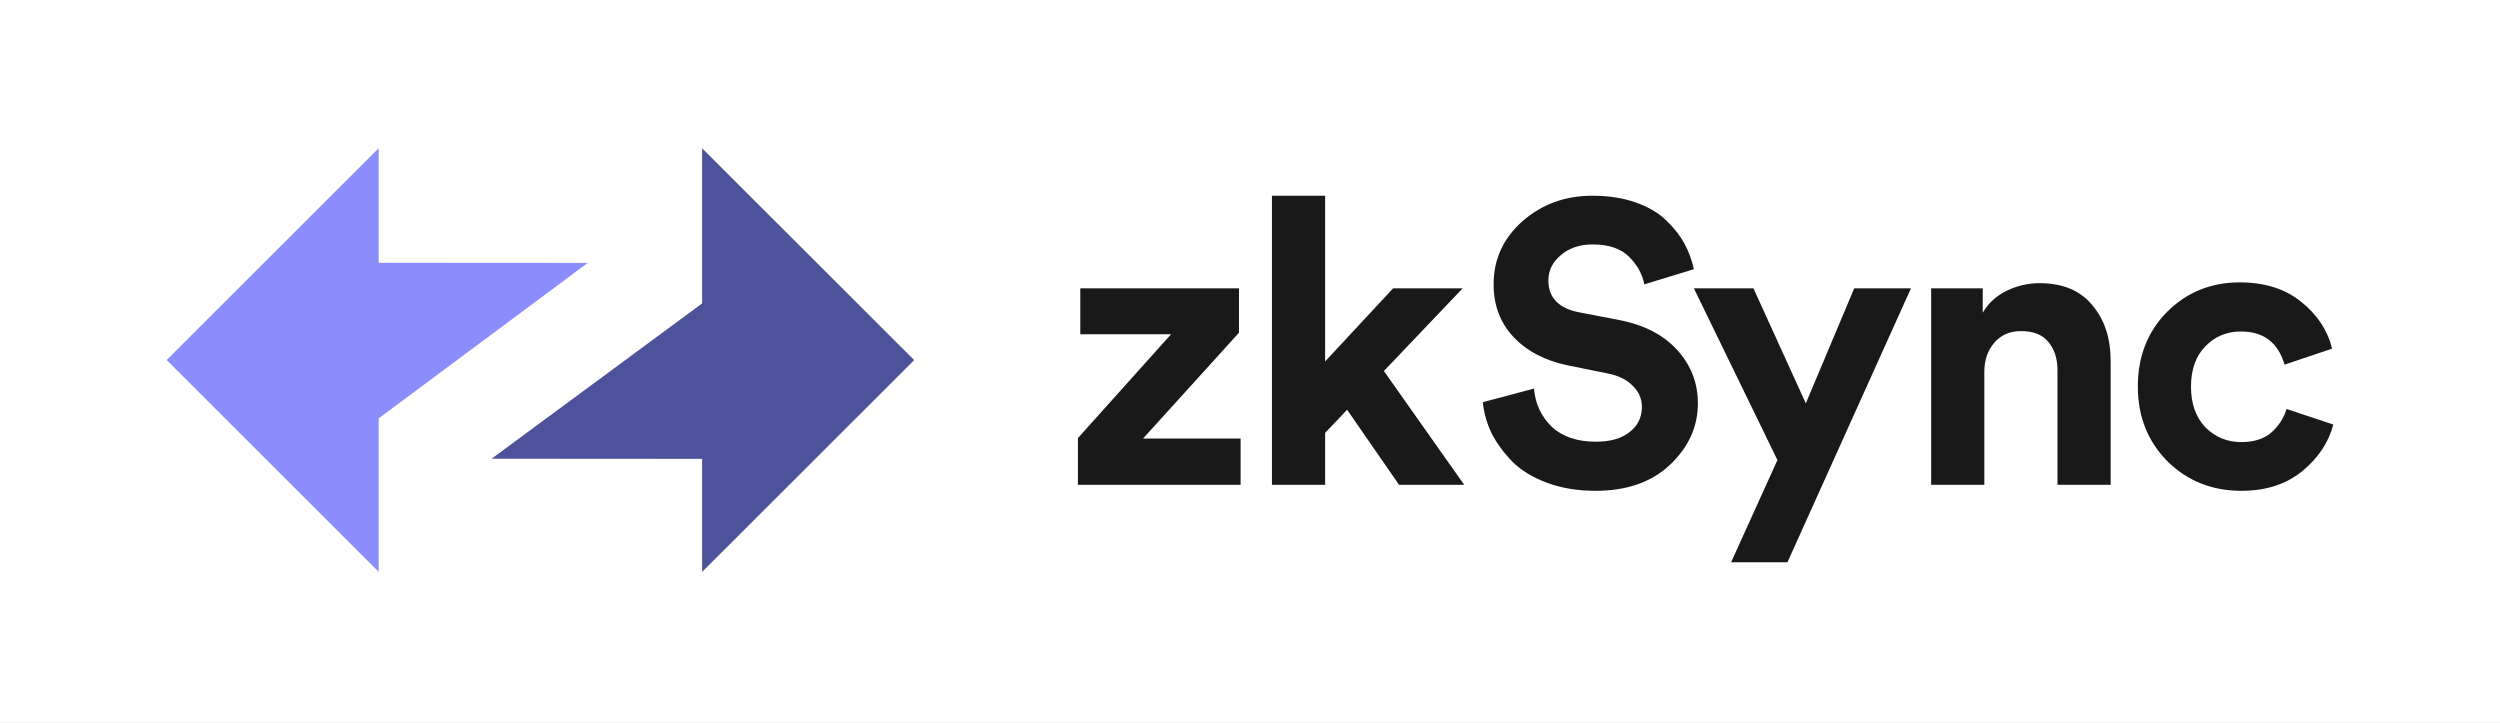
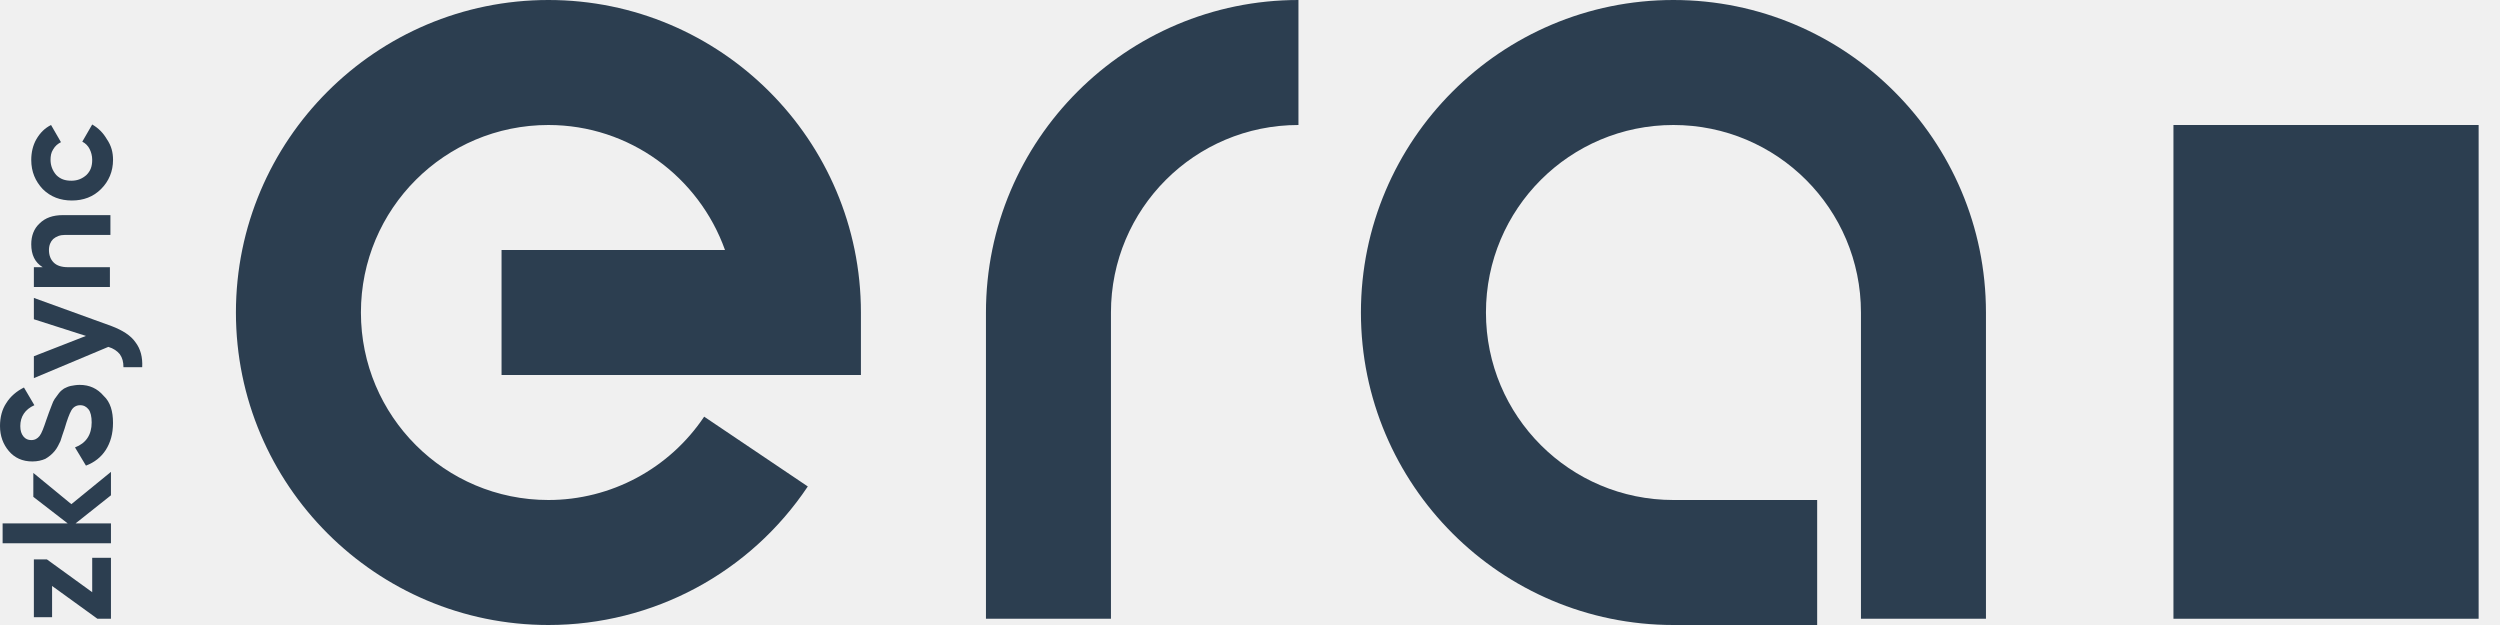
- <svg xmlns="http://www.w3.org/2000/svg" width="1623" height="469" viewBox="0 0 1623 469" fill="none">
-   <rect width="1623" height="469" fill="white" />
-   <path fill-rule="evenodd" clip-rule="evenodd" d="M593.481 233.772L455.819 96.255V196.967L319.134 297.801L455.819 297.896V371.289L593.481 233.772Z" fill="#4E529A" />
-   <path fill-rule="evenodd" clip-rule="evenodd" d="M108.2 233.722L245.862 371.239L245.862 271.593L381.546 170.692L245.862 170.599L245.862 96.205L108.2 233.722Z" fill="#8C8DFC" />
-   <path d="M805.395 314.752H699.773V284.421L760.239 217.018H701.33V187.206H804.357V215.982L742.073 284.68H805.395V314.752Z" fill="black" fill-opacity="0.9" />
-   <path d="M949.54 187.206L898.416 240.869L950.578 314.752H908.278L874.541 266.015L860.268 281.051V314.752H825.752V127.062H860.268V234.647L904.385 187.206H949.54Z" fill="black" fill-opacity="0.9" />
-   <path d="M1099.66 174.762L1067.48 184.614C1066.27 178.046 1062.98 172.084 1057.62 166.726C1052.26 161.368 1044.38 158.69 1034 158.69C1025.53 158.69 1018.61 161.023 1013.24 165.689C1007.88 170.183 1005.2 175.627 1005.2 182.021C1005.2 193.255 1011.86 200.168 1025.18 202.76L1050.87 207.686C1067.13 210.797 1079.76 217.278 1088.76 227.129C1097.76 236.98 1102.26 248.559 1102.26 261.867C1102.26 277.076 1096.2 290.383 1084.09 301.79C1072.15 313.024 1056.06 318.64 1035.82 318.64C1024.23 318.64 1013.76 316.912 1004.42 313.456C995.076 309.999 987.55 305.419 981.841 299.716C976.132 293.84 971.633 287.704 968.346 281.31C965.232 274.742 963.329 268.002 962.637 261.089L995.855 252.275C996.72 262.126 1000.53 270.335 1007.27 276.903C1014.19 283.47 1023.8 286.754 1036.08 286.754C1045.42 286.754 1052.69 284.68 1057.88 280.532C1063.24 276.384 1065.92 270.94 1065.92 264.2C1065.92 258.842 1063.93 254.263 1059.95 250.46C1056.15 246.485 1050.7 243.807 1043.61 242.424L1017.91 237.239C1003.03 234.128 991.27 227.993 982.619 218.833C973.969 209.673 969.644 198.267 969.644 184.614C969.644 168.368 975.872 154.715 988.329 143.654C1000.96 132.593 1016.1 127.062 1033.74 127.062C1044.3 127.062 1053.73 128.531 1062.03 131.469C1070.33 134.407 1077 138.382 1082.01 143.394C1087.03 148.234 1090.92 153.246 1093.69 158.43C1096.46 163.615 1098.45 169.059 1099.66 174.762Z" fill="black" fill-opacity="0.9" />
-   <path d="M1160.4 365.044H1123.81L1153.91 298.679L1099.67 187.206H1138.34L1172.34 261.867L1203.74 187.206H1240.59L1160.4 365.044Z" fill="black" fill-opacity="0.9" />
-   <path d="M1288.23 241.387V314.752H1253.71V187.206H1287.19V203.02C1290.82 196.798 1296.01 192.045 1302.76 188.761C1309.51 185.478 1316.6 183.836 1324.04 183.836C1339.09 183.836 1350.51 188.589 1358.3 198.094C1366.26 207.427 1370.24 219.524 1370.24 234.388V314.752H1335.72V240.35C1335.72 232.746 1333.73 226.61 1329.75 221.944C1325.94 217.278 1320.06 214.945 1312.1 214.945C1304.84 214.945 1299.04 217.451 1294.72 222.463C1290.39 227.474 1288.23 233.783 1288.23 241.387Z" fill="black" fill-opacity="0.9" />
-   <path d="M1454.83 215.204C1445.66 215.204 1437.96 218.401 1431.74 224.796C1425.51 231.19 1422.39 239.918 1422.39 250.979C1422.39 262.04 1425.51 270.854 1431.74 277.421C1438.14 283.816 1445.92 287.013 1455.09 287.013C1463.22 287.013 1469.71 284.939 1474.56 280.791C1479.4 276.471 1482.69 271.372 1484.42 265.496L1514.78 275.607C1511.67 287.359 1504.92 297.469 1494.54 305.938C1484.16 314.406 1471.01 318.64 1455.09 318.64C1436.06 318.64 1420.06 312.246 1407.08 299.457C1394.28 286.495 1387.88 270.335 1387.88 250.979C1387.88 231.449 1394.19 215.29 1406.82 202.501C1419.63 189.712 1435.37 183.317 1454.05 183.317C1470.32 183.317 1483.64 187.552 1494.02 196.02C1504.4 204.316 1511.06 214.426 1514 226.351L1483.12 236.721C1478.97 222.376 1469.54 215.204 1454.83 215.204Z" fill="black" fill-opacity="0.9" />
+ <svg xmlns="http://www.w3.org/2000/svg" width="84" height="21" viewBox="0 0 84 21" fill="none">
+   <path d="M61.057 21H56.227C50.435 21 45.727 16.293 45.727 10.5C45.727 4.707 50.435 0 56.227 0C62.02 0 66.728 4.707 66.728 10.5V20.79H62.528V10.5C62.528 7.018 59.71 4.2 56.227 4.2C52.745 4.2 49.928 7.018 49.928 10.5C49.928 13.982 52.745 16.8 56.227 16.8H61.057V21Z" fill="#2C3E50" />
+   <path d="M37.328 20.79H33.128V10.5C33.128 4.707 37.835 0 43.628 0V4.2C40.145 4.2 37.328 7.018 37.328 10.5V20.79Z" fill="#2C3E50" />
+   <path d="M18.427 21C12.635 21 7.927 16.293 7.927 10.5C7.927 4.707 12.635 0 18.427 0C24.22 0 28.927 4.707 28.927 10.5V12.6H16.852V8.4H24.36C23.485 5.95 21.157 4.2 18.427 4.2C14.945 4.2 12.127 7.018 12.127 10.5C12.127 13.982 14.945 16.8 18.427 16.8C20.527 16.8 22.488 15.75 23.66 14L27.142 16.345C25.2 19.25 21.945 21 18.427 21Z" fill="#2C3E50" />
+   <path d="M3.098 19.898V18.742H3.728V20.79H3.273L1.75 19.688V20.738H1.138V18.795H1.575L3.098 19.898Z" fill="#2C3E50" />
+   <path d="M3.728 15.855V16.642L2.538 17.587H3.728V18.253H0.088V17.587H2.275L1.12 16.695V15.89L2.398 16.94L3.728 15.855Z" fill="#2C3E50" />
+   <path d="M3.797 14.21C3.797 14.578 3.71 14.875 3.553 15.12C3.395 15.365 3.167 15.54 2.888 15.645L2.52 15.033C2.888 14.893 3.08 14.613 3.08 14.193C3.08 14 3.045 13.842 2.975 13.755C2.905 13.668 2.817 13.615 2.695 13.615C2.572 13.615 2.467 13.668 2.397 13.79C2.328 13.912 2.257 14.105 2.17 14.402C2.118 14.56 2.065 14.7 2.03 14.822C1.978 14.928 1.925 15.05 1.837 15.155C1.75 15.26 1.645 15.348 1.522 15.418C1.4 15.47 1.26 15.505 1.085 15.505C0.752 15.505 0.49 15.383 0.297 15.155C0.105 14.928 0 14.648 0 14.315C0 14.018 0.07 13.755 0.21 13.545C0.35 13.318 0.56 13.143 0.805 13.02L1.155 13.615C0.84 13.755 0.682 14 0.682 14.315C0.682 14.473 0.718 14.578 0.787 14.665C0.858 14.752 0.945 14.787 1.05 14.787C1.173 14.787 1.26 14.735 1.33 14.648C1.4 14.56 1.47 14.367 1.558 14.105C1.593 14 1.627 13.912 1.645 13.86C1.663 13.807 1.698 13.72 1.732 13.633C1.768 13.527 1.802 13.457 1.837 13.405C1.873 13.352 1.925 13.283 1.978 13.213C2.03 13.143 2.1 13.09 2.152 13.055C2.223 13.02 2.292 12.985 2.38 12.967C2.467 12.95 2.572 12.932 2.678 12.932C3.01 12.932 3.272 13.055 3.482 13.3C3.71 13.51 3.797 13.825 3.797 14.21Z" fill="#2C3E50" />
+   <path d="M1.138 10.727V10.01L3.745 10.955C4.113 11.095 4.393 11.27 4.55 11.498C4.725 11.725 4.795 12.005 4.778 12.338H4.148C4.148 12.162 4.113 12.023 4.025 11.9C3.938 11.795 3.815 11.707 3.64 11.655L1.138 12.705V11.97L2.888 11.287L1.138 10.727Z" fill="#2C3E50" />
+   <path d="M1.05 8.208C1.05 7.928 1.138 7.683 1.33 7.508C1.523 7.315 1.785 7.228 2.118 7.228H3.71V7.893H2.188C2.013 7.893 1.89 7.945 1.785 8.033C1.698 8.12 1.645 8.243 1.645 8.4C1.645 8.575 1.698 8.715 1.803 8.82C1.908 8.925 2.065 8.978 2.293 8.978H3.693V9.643H1.138V8.978H1.435C1.173 8.82 1.05 8.558 1.05 8.208Z" fill="#2C3E50" />
+   <path d="M3.798 5.372C3.798 5.758 3.658 6.09 3.395 6.352C3.133 6.615 2.8 6.737 2.415 6.737C2.03 6.737 1.698 6.615 1.435 6.352C1.19 6.09 1.05 5.775 1.05 5.372C1.05 5.128 1.103 4.883 1.225 4.673C1.348 4.463 1.505 4.305 1.715 4.2L2.048 4.777C1.943 4.83 1.855 4.9 1.785 5.022C1.715 5.128 1.698 5.25 1.698 5.372C1.698 5.565 1.768 5.74 1.89 5.88C2.03 6.02 2.188 6.072 2.398 6.072C2.608 6.072 2.765 6.002 2.905 5.88C3.045 5.74 3.098 5.582 3.098 5.372C3.098 5.232 3.063 5.11 3.01 5.005C2.958 4.9 2.87 4.812 2.765 4.76L3.098 4.183C3.308 4.305 3.465 4.463 3.588 4.673C3.745 4.9 3.798 5.128 3.798 5.372Z" fill="#2C3E50" />
+   <path d="M83.282 4.2H73.028V20.79H83.282V4.2Z" fill="#2C3E50" />
</svg>
